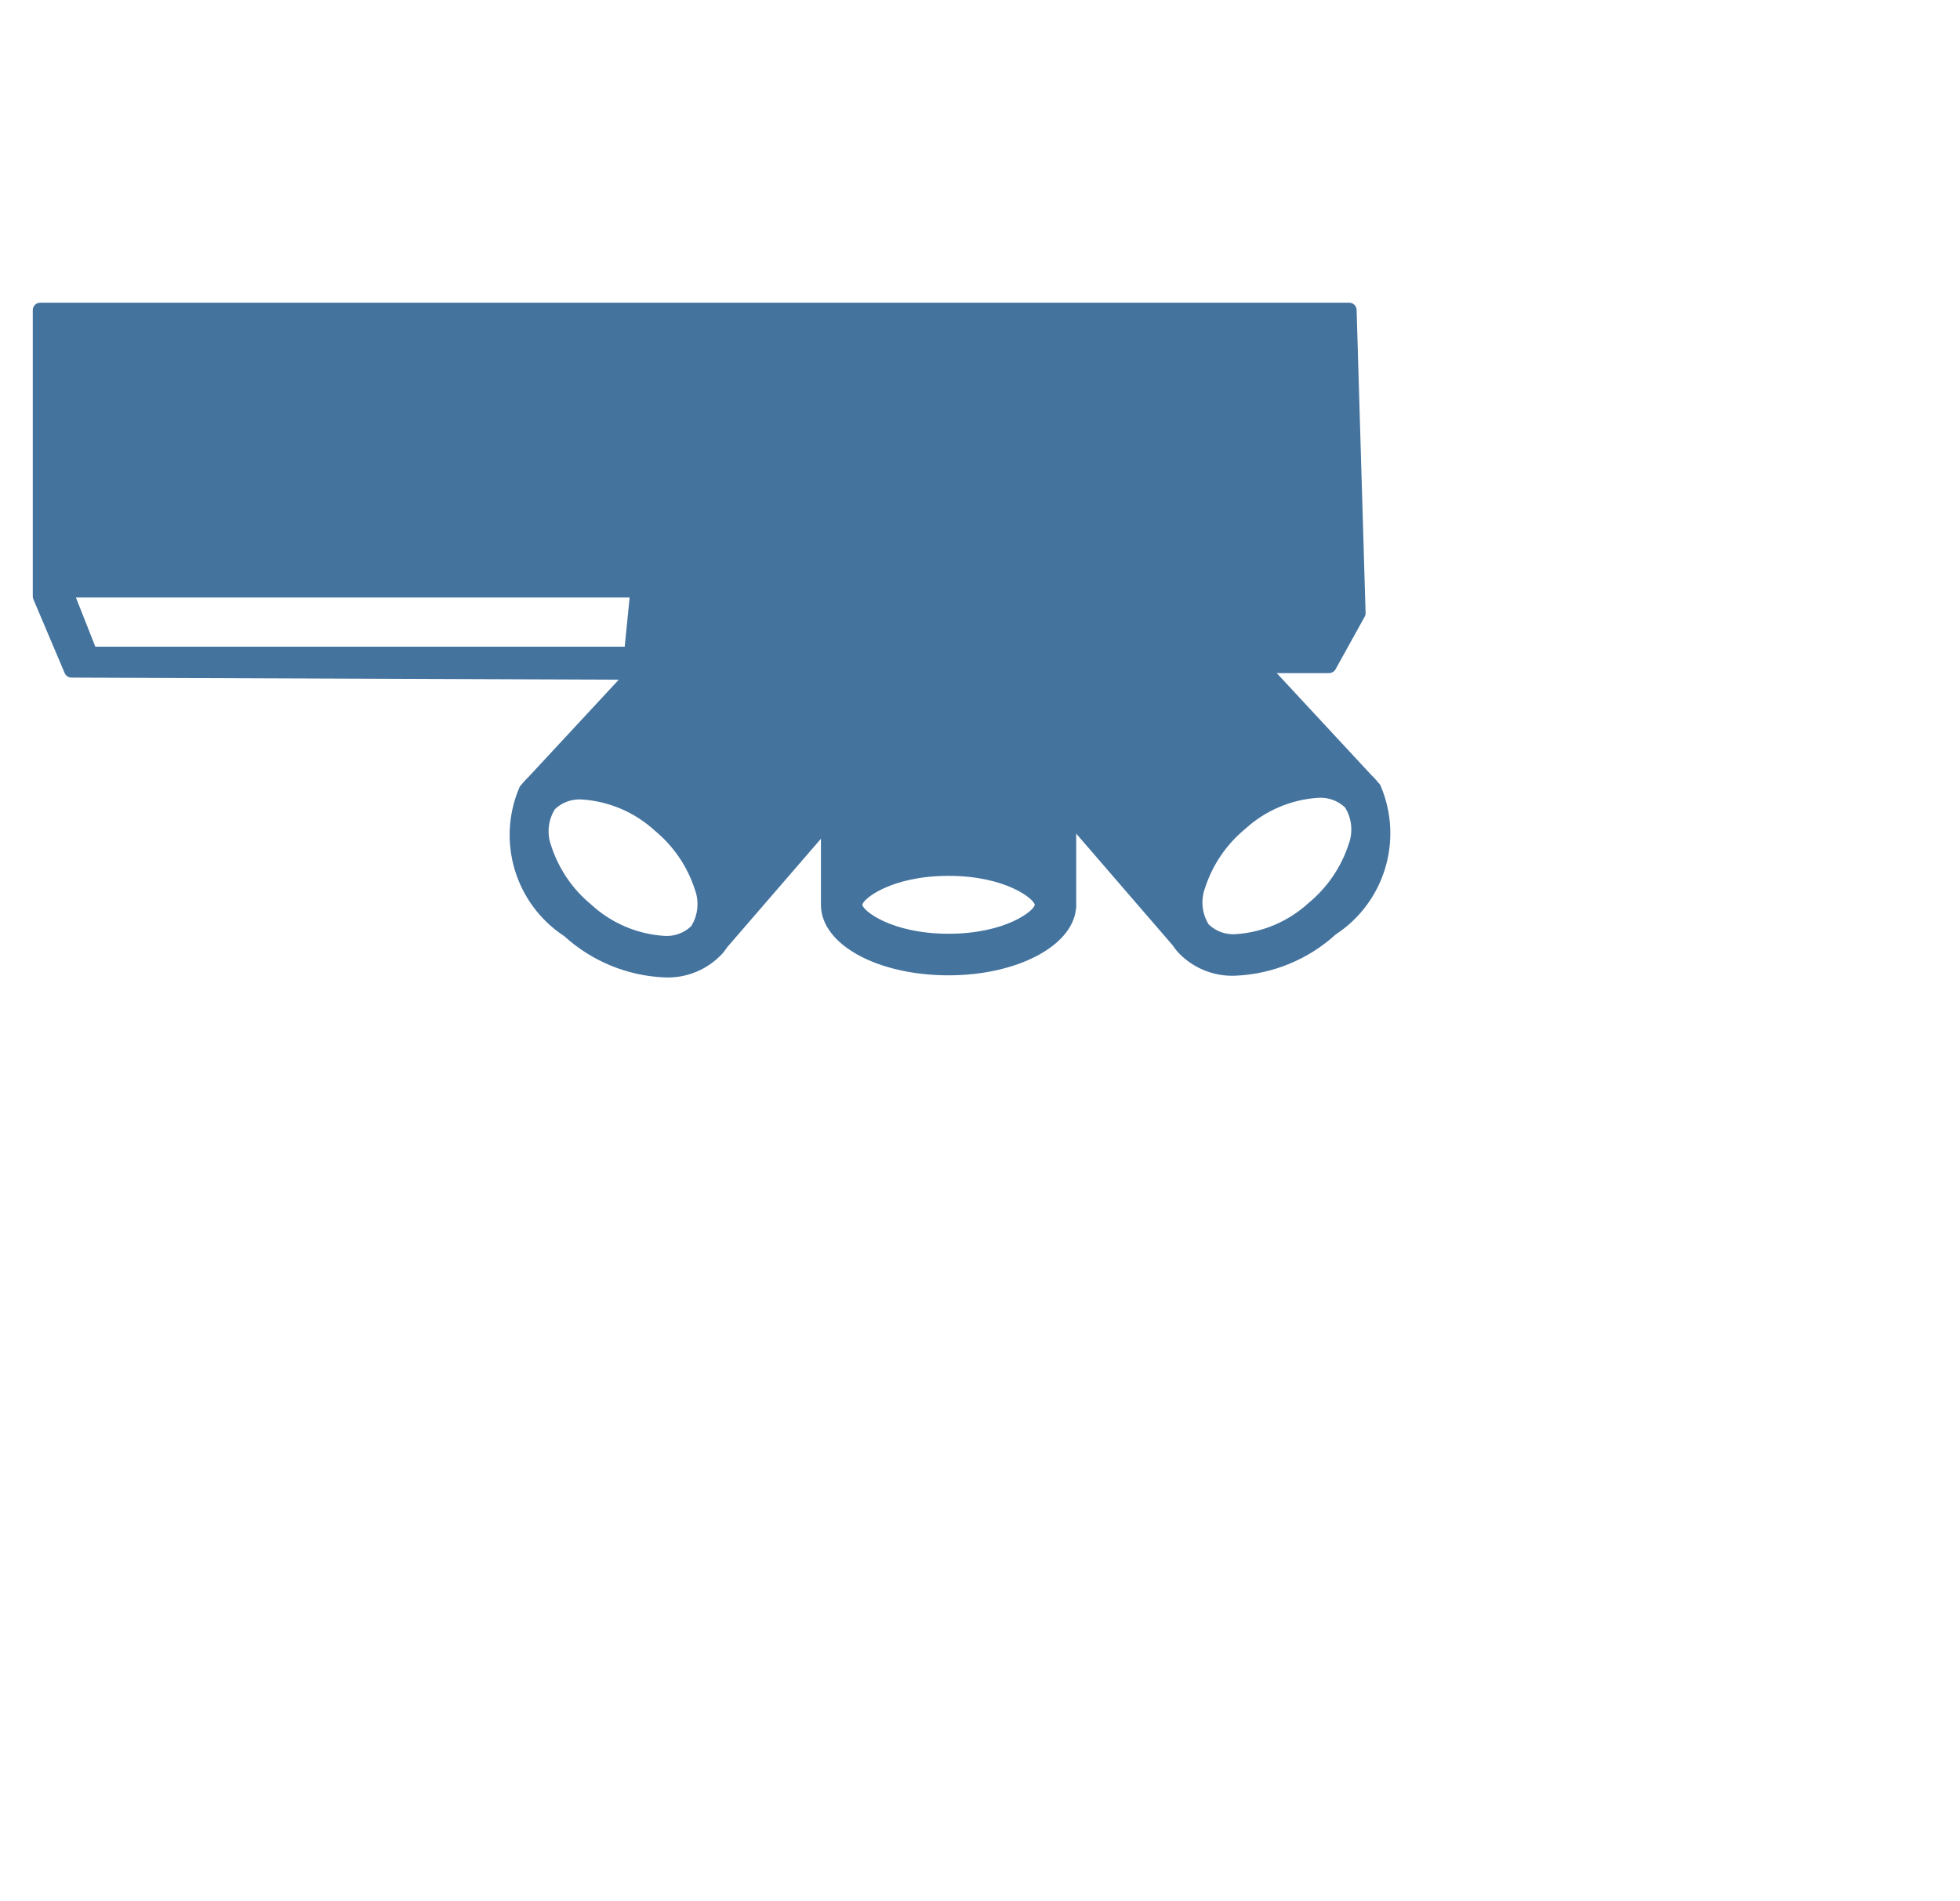
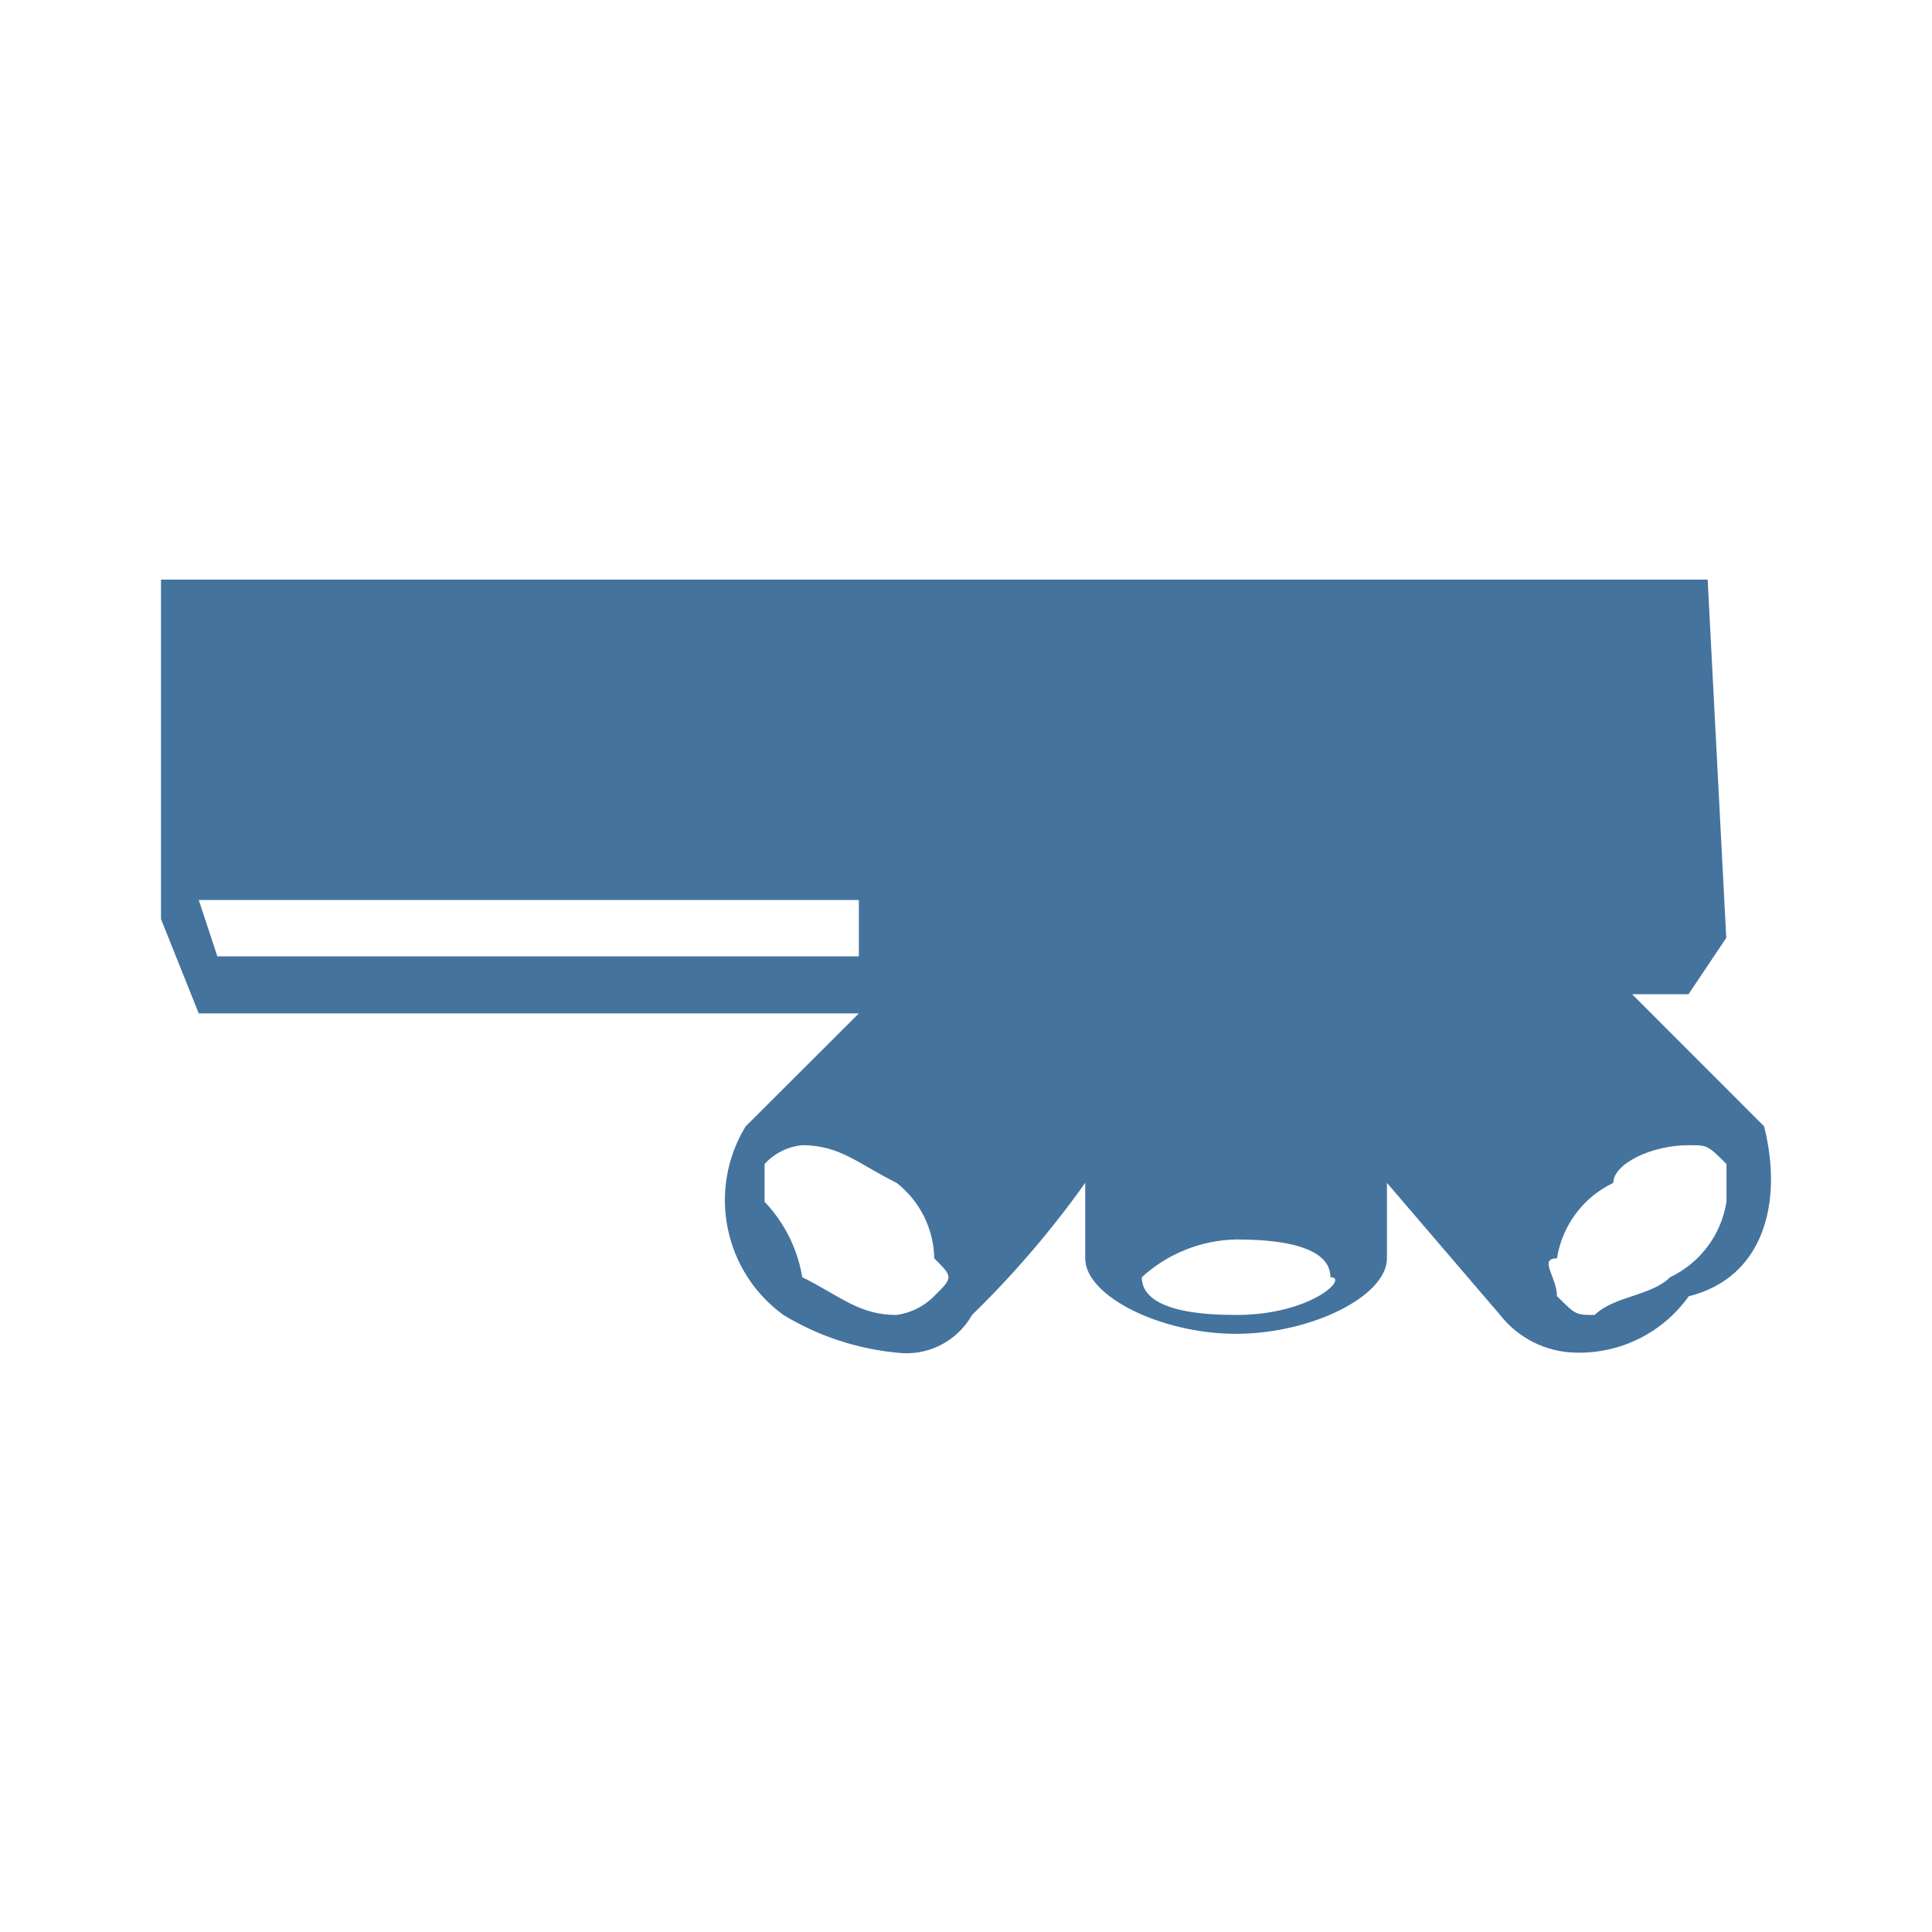
- <svg xmlns="http://www.w3.org/2000/svg" width="33px" height="32px" viewBox="0 0 33 32" version="1.1" fill="#44739e">
-   <path d="M23.245,13.232a.114.114,0,0,0-.023-.037l-.016-.016c-.011-.015-.021-.027-.03-.037a.904.904,0,0,0-.083-.087l-1.597-1.721H22.377a.124.124,0,0,0,.109-.064l.49-.884a.124.124,0,0,0,.016-.064l-.151-5.104a.125.125,0,0,0-.125-.121H.677a.125.125,0,0,0-.125.125v4.82a.13.13,0,0,0,.01.049l.527,1.243a.125.125,0,0,0,.115.076l9.214.035-1.522,1.64a.906.906,0,0,0-.083.087c-.009.01-.02.022-.03.037l-.016.016a.114.114,0,0,0-.023.037,2.037,2.037,0,0,0,.757,2.502,2.677,2.677,0,0,0,1.682.694,1.249,1.249,0,0,0,.984-.406,1.173,1.173,0,0,0,.077-.103c.304-.351.962-1.113,1.578-1.826l0,1.119c.005.662.949,1.181,2.149,1.181,1.141,0,2.073-.485,2.144-1.109a.131.131,0,0,0,.005-.034V14.037c.629.729,1.314,1.523,1.626,1.883a1.171,1.171,0,0,0,.077.103,1.249,1.249,0,0,0,.984.406,2.677,2.677,0,0,0,1.682-.694A2.037,2.037,0,0,0,23.245,13.232ZM1.278,10.061h9.323l-.083.828H1.605ZM11.637,15.596a.597.597,0,0,1-.455.163,2.01,2.01,0,0,1-1.227-.526,2.136,2.136,0,0,1-.674-.989.704.704,0,0,1,.062-.619A.6.6,0,0,1,9.798,13.462a2.009,2.009,0,0,1,1.227.525,2.134,2.134,0,0,1,.674.99A.702.702,0,0,1,11.637,15.596Zm4.334.127c-.963,0-1.445-.391-1.451-.487.005-.097.485-.488,1.451-.488.965,0,1.444.392,1.45.488C17.415,15.333,16.933,15.723,15.971,15.723ZM22.707,14.215a2.136,2.136,0,0,1-.674.989,2.01,2.01,0,0,1-1.227.526.597.597,0,0,1-.455-.163A.702.702,0,0,1,20.29,14.949a2.134,2.134,0,0,1,.674-.99,2.009,2.009,0,0,1,1.227-.525.6.6,0,0,1,.455.162A.704.704,0,0,1,22.707,14.215Z" />
+ <svg xmlns="http://www.w3.org/2000/svg" width="24px" height="24px" viewBox="0 0 24 24" version="1.1" fill="#44739e">
+   <path d="m 21.915,13.992 v 0 l -1.64,-1.641 h 0.7 l 0.469,-0.7 v 0 L 21.213,7.2 H 2 v 4.217 0 l 0.469,1.172 h 8.2 l -1.406,1.403 v 0 a 1.761,1.761 0 0 0 0.469,2.343 3.329,3.329 0 0 0 1.406,0.468 0.936,0.936 0 0 0 0.937,-0.468 v 0 a 11.99,11.99 0 0 0 1.406,-1.641 v 0.938 c 0,0.468 0.937,0.937 1.874,0.937 0.937,0 1.874,-0.469 1.874,-0.937 v 0 -0.938 l 1.406,1.641 v 0 a 1.22,1.22 0 0 0 0.937,0.468 1.669,1.669 0 0 0 1.406,-0.7 c 0.937,-0.234 1.172,-1.171 0.937,-2.108 M 2.469,11.18 h 8.2 v 0.7 H 2.7 Z m 9.137,4.92 a 0.816,0.816 0 0 1 -0.468,0.235 c -0.469,0 -0.7,-0.235 -1.172,-0.469 A 1.777,1.777 0 0 0 9.498,14.929 V 14.46 a 0.725,0.725 0 0 1 0.468,-0.234 c 0.469,0 0.7,0.234 1.172,0.468 a 1.22,1.22 0 0 1 0.468,0.938 c 0.235,0.234 0.235,0.234 0,0.468 m 3.749,0.235 c -0.937,0 -1.171,-0.235 -1.171,-0.469 a 1.79,1.79 0 0 1 1.171,-0.469 c 0.937,0 1.172,0.235 1.172,0.469 0.234,0 -0.235,0.469 -1.172,0.469 m 6.092,-1.406 a 1.254,1.254 0 0 1 -0.7,0.937 c -0.234,0.234 -0.7,0.234 -0.937,0.469 -0.235,0 -0.235,0 -0.469,-0.235 0,-0.234 -0.234,-0.468 0,-0.468 a 1.256,1.256 0 0 1 0.7,-0.938 c 0,-0.234 0.469,-0.468 0.937,-0.468 0.235,0 0.235,0 0.469,0.234 v 0.469" />
</svg>
